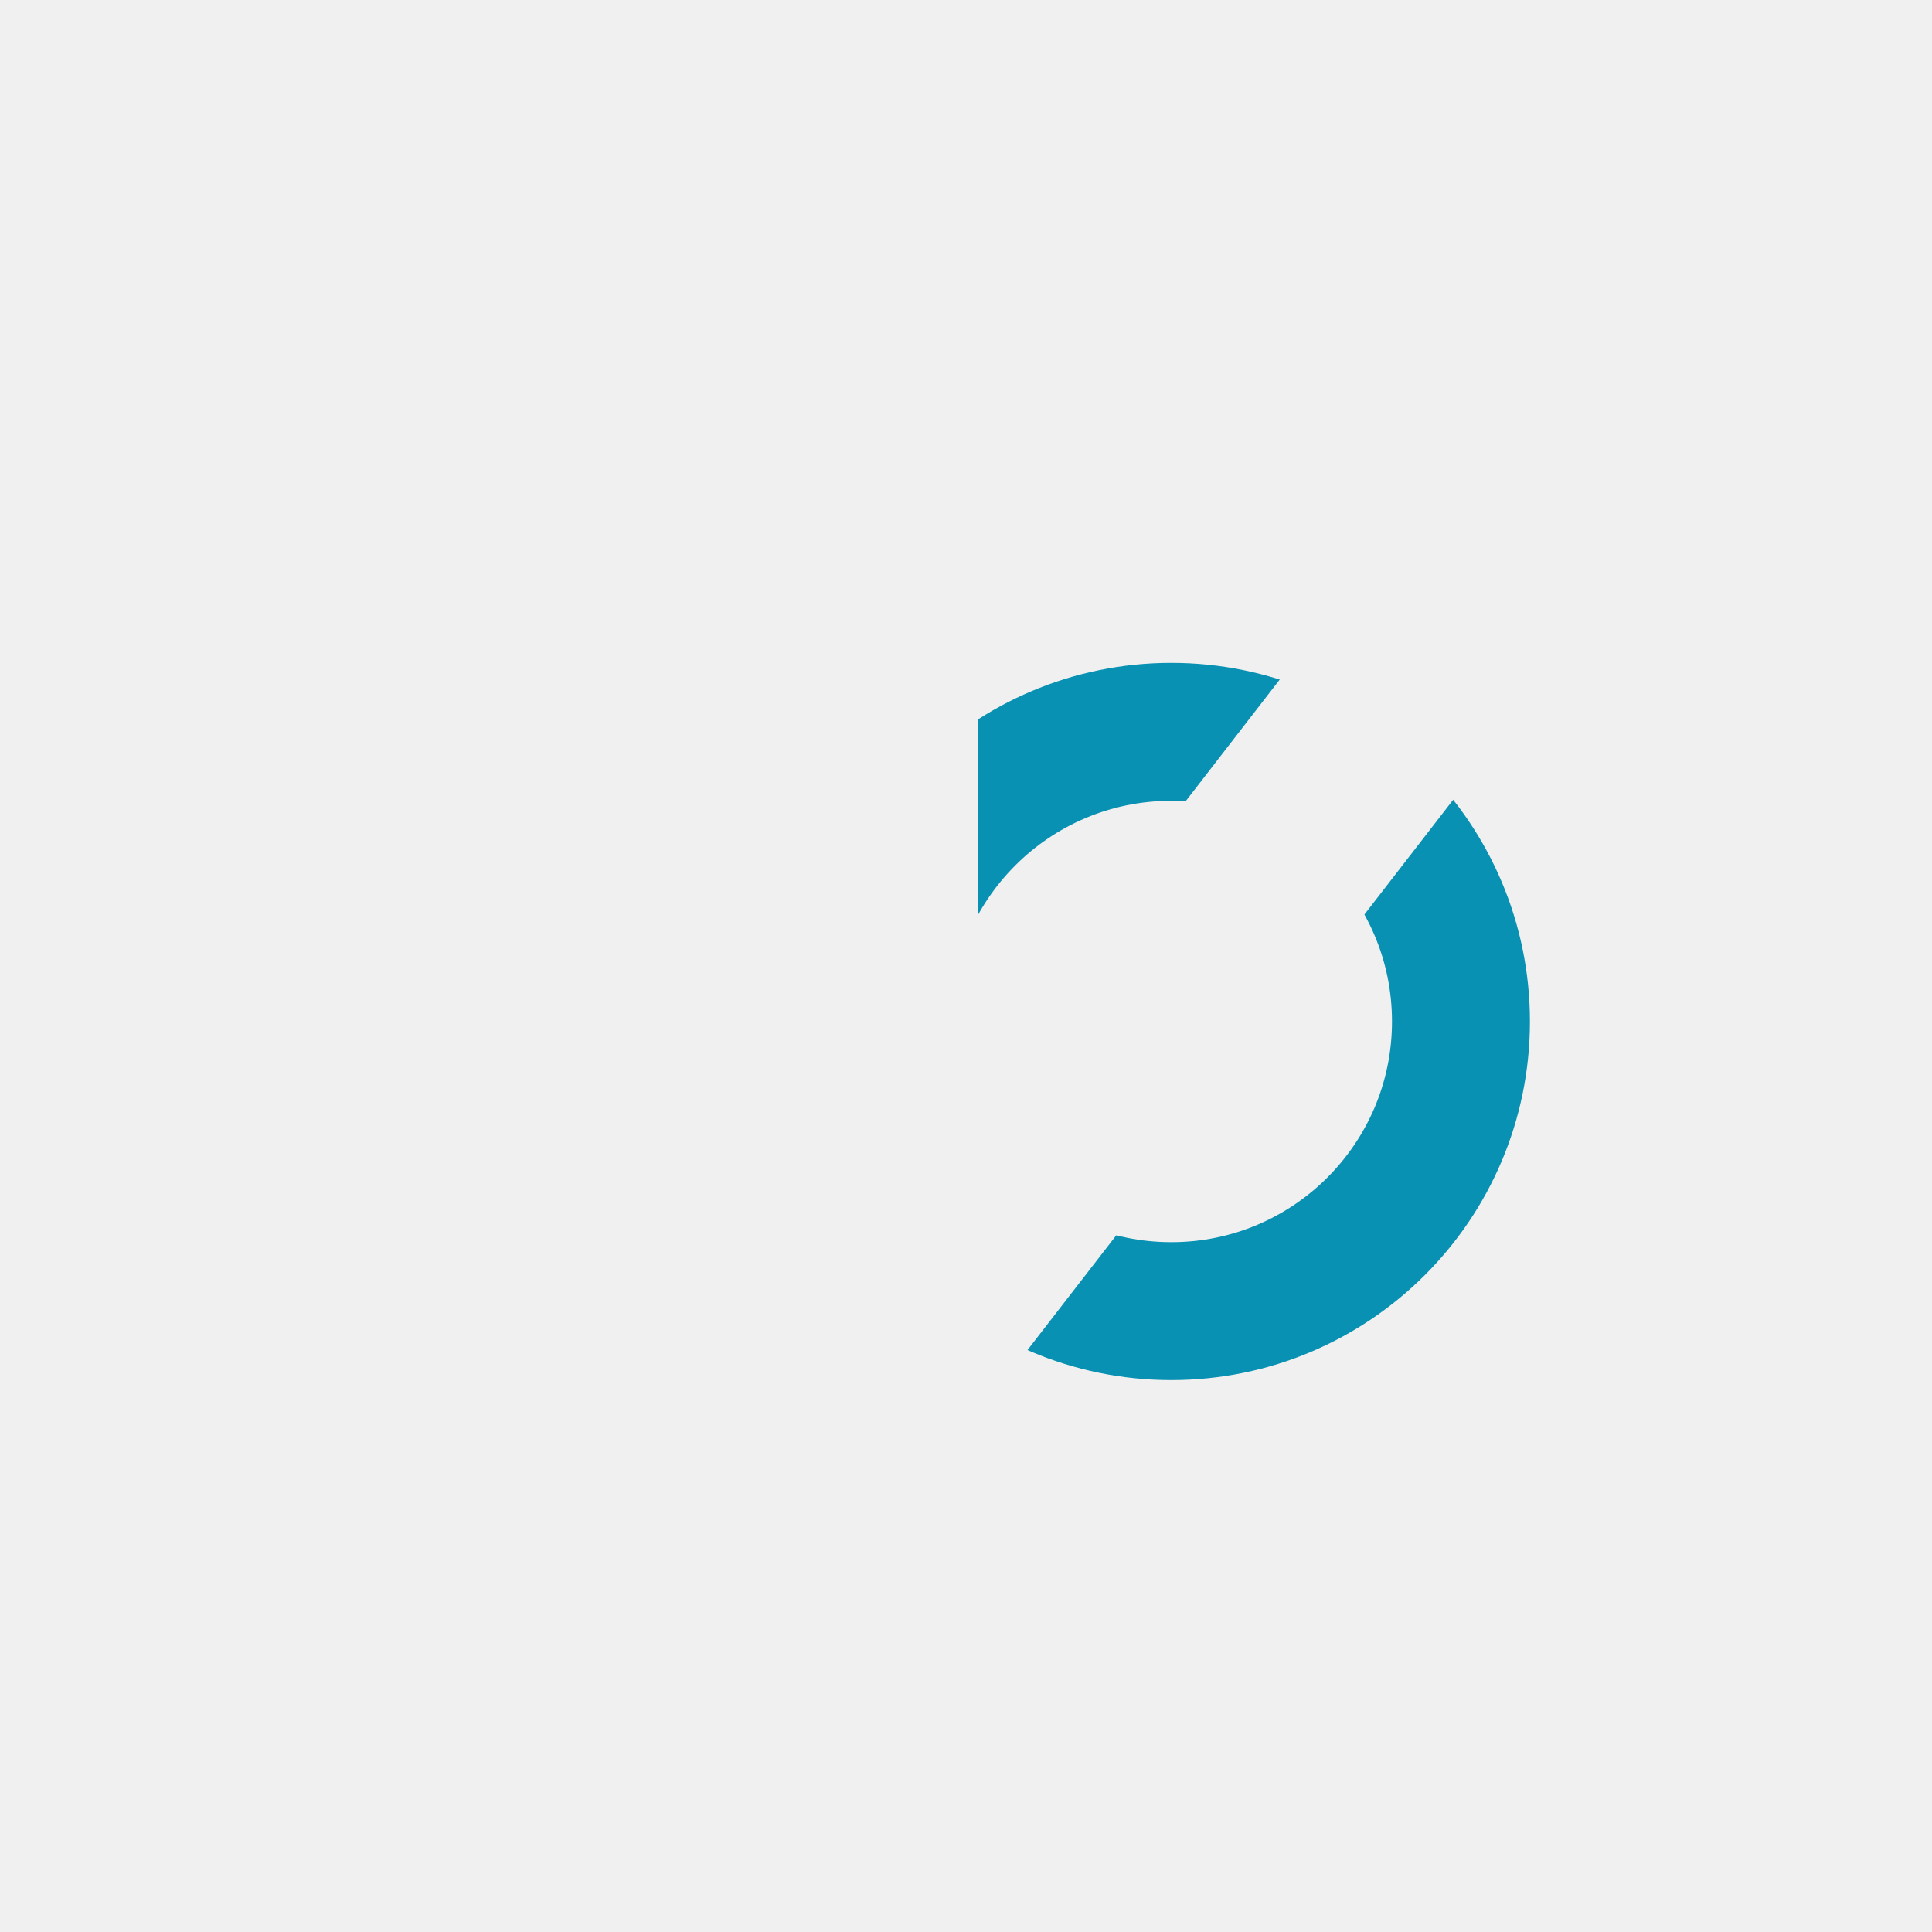
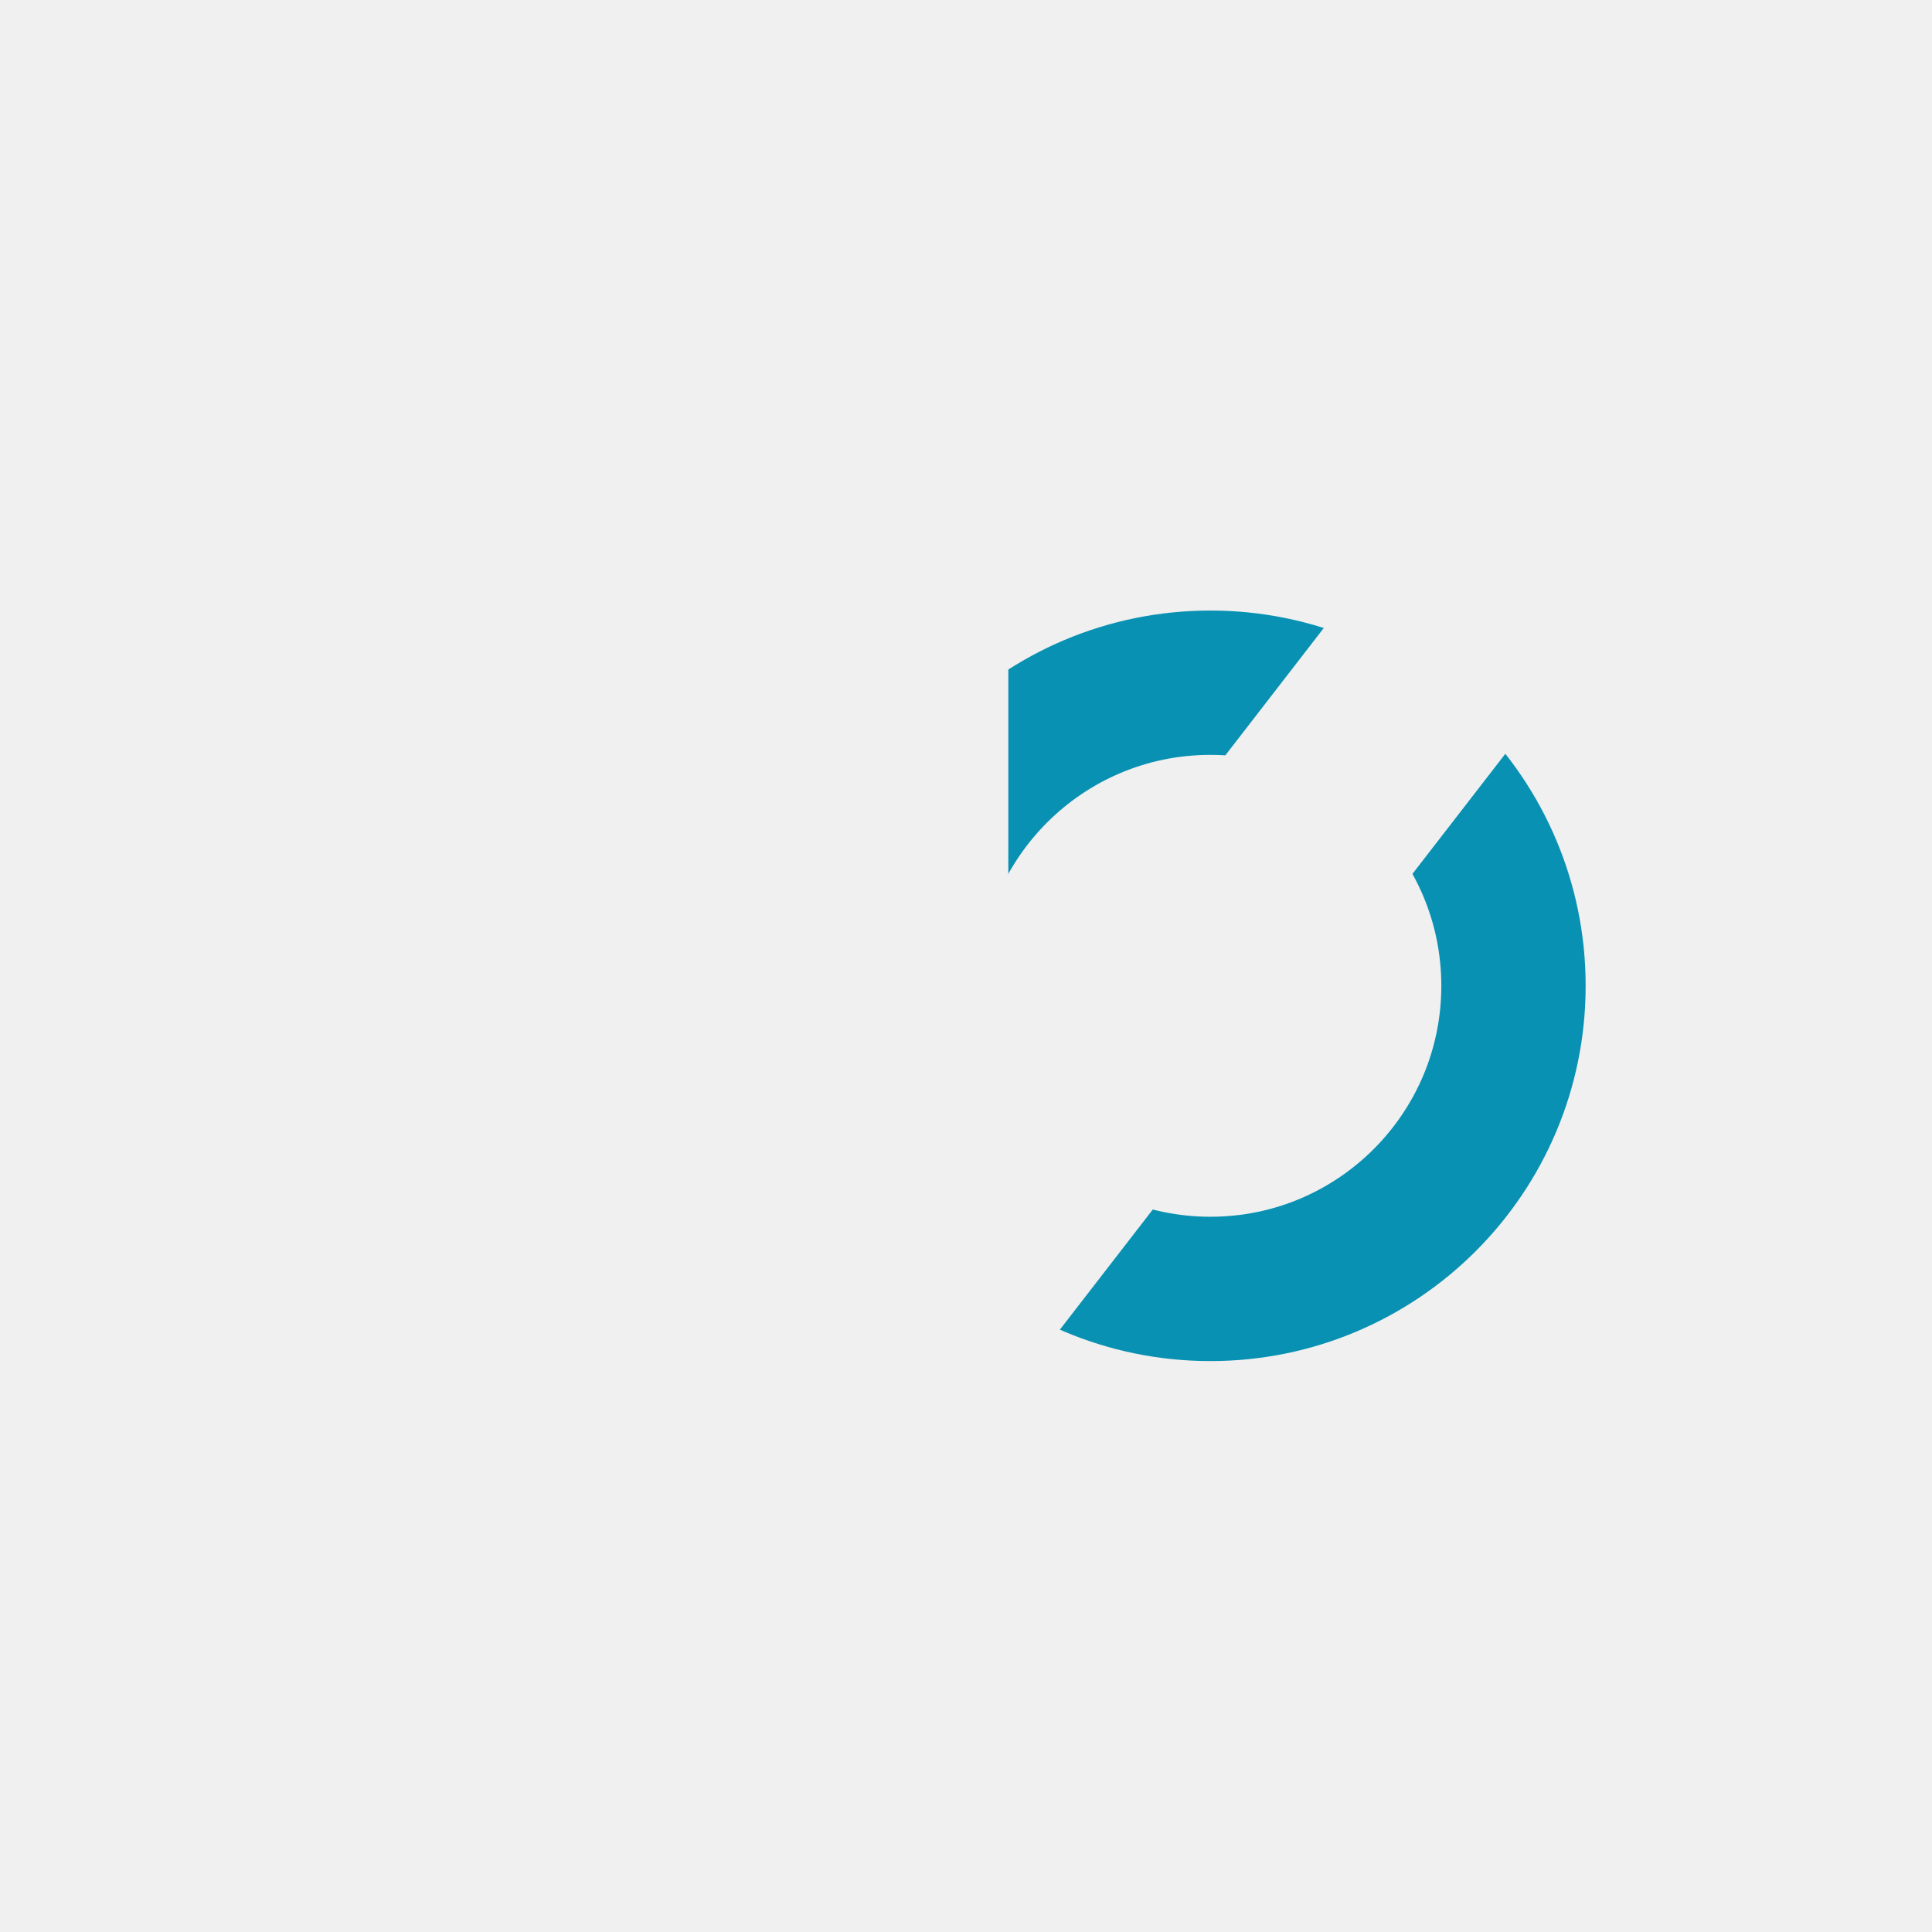
<svg xmlns="http://www.w3.org/2000/svg" viewBox="0 0 1024 1024" width="1024" height="1024" role="img" aria-label="3VOtech app icon layer: o-ring">
-   <svg x="163.9" y="322.1" width="672.6" height="424.0" viewBox="-12 -10 184 116" overflow="visible">
-     <mask id="knock-lo" maskUnits="userSpaceOnUse" x="-30" y="-60" width="260" height="180">
-       <rect x="-30" y="-60" width="260" height="180" fill="#fff" />
-       <path d="M60 0H80V71.6L148.2 -16.6H174.2L84 100H60Z" fill="#000" stroke="#000" stroke-width="10" stroke-linejoin="round" />
+   <svg x="163.4" y="293.0" width="703.8" height="443.7" viewBox="-12 -10 184 116">
+     <mask id="knock-lo" maskUnits="userSpaceOnUse" x="-20" y="-20" width="200" height="140">
+       <rect x="-20" y="-20" width="200" height="140" fill="#fff" />
+       <path d="M60 0H80V71.6L140 -6H166L84 100H60Z" fill="#000" stroke="#000" stroke-width="10" stroke-linejoin="round" />
    </mask>
    <g mask="url(#knock-lo)">
      <circle cx="113" cy="50" r="42" fill="none" stroke-width="20" stroke="#0891B2" />
    </g>
  </svg>
</svg>
